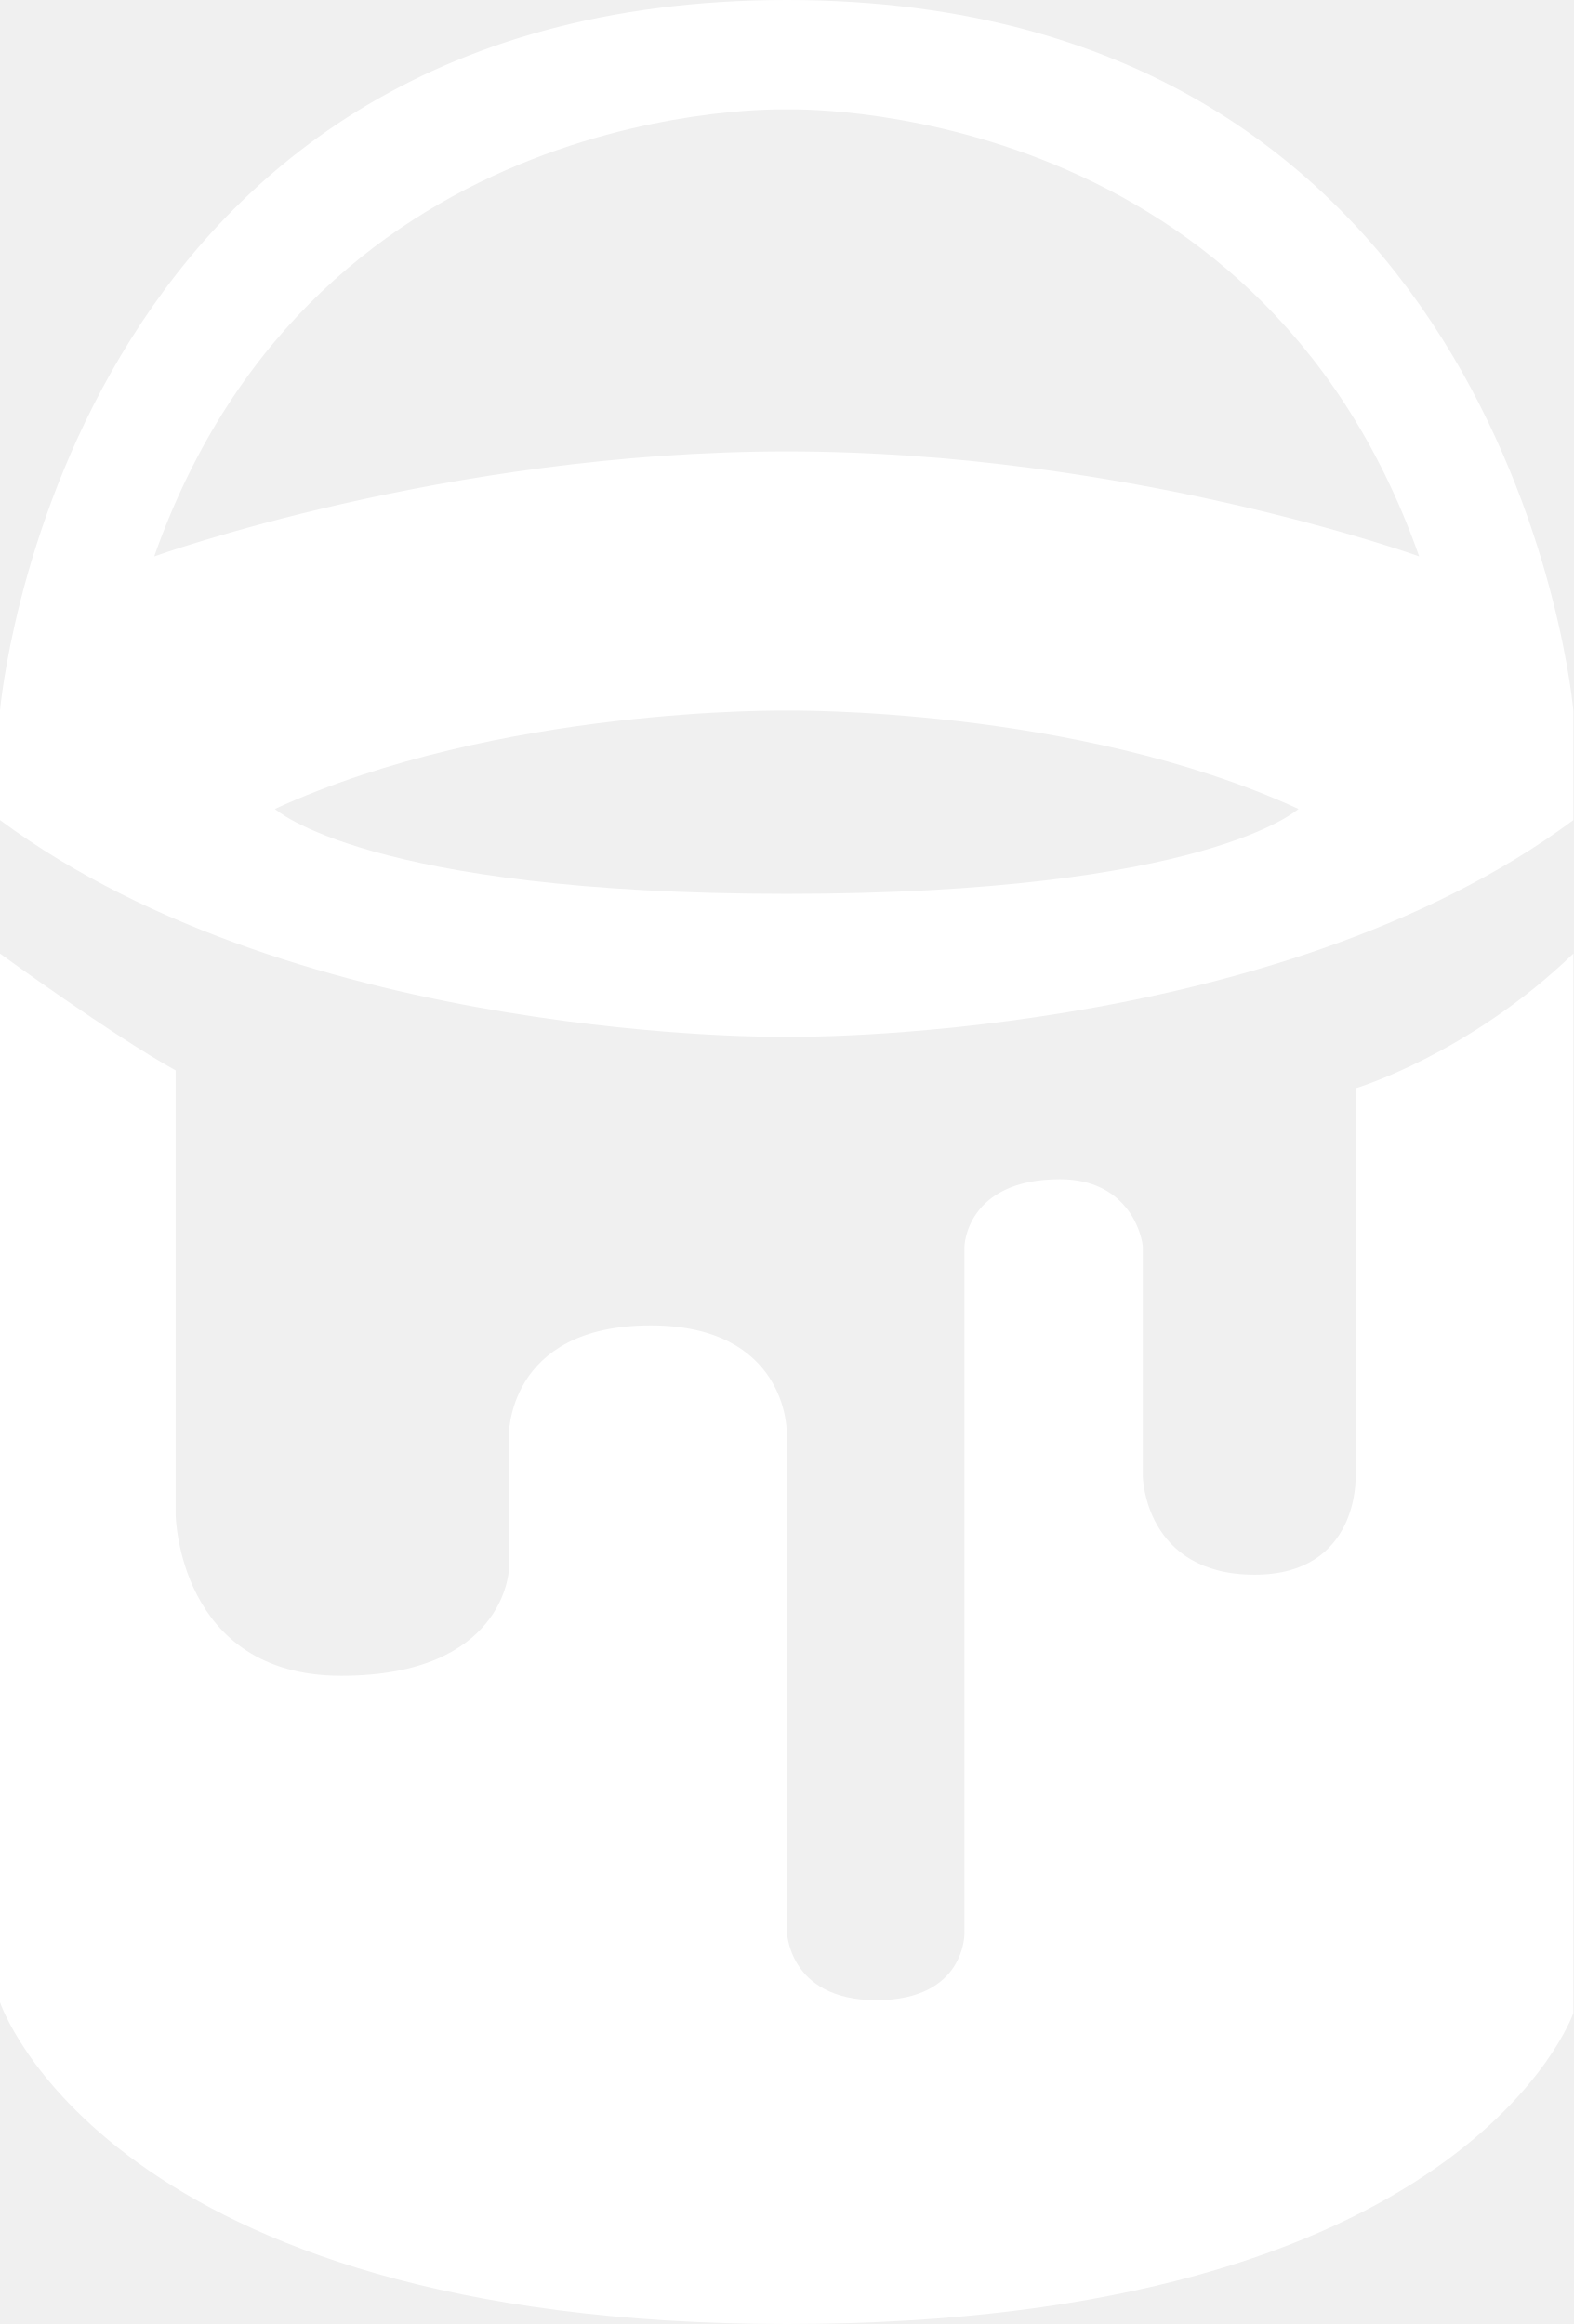
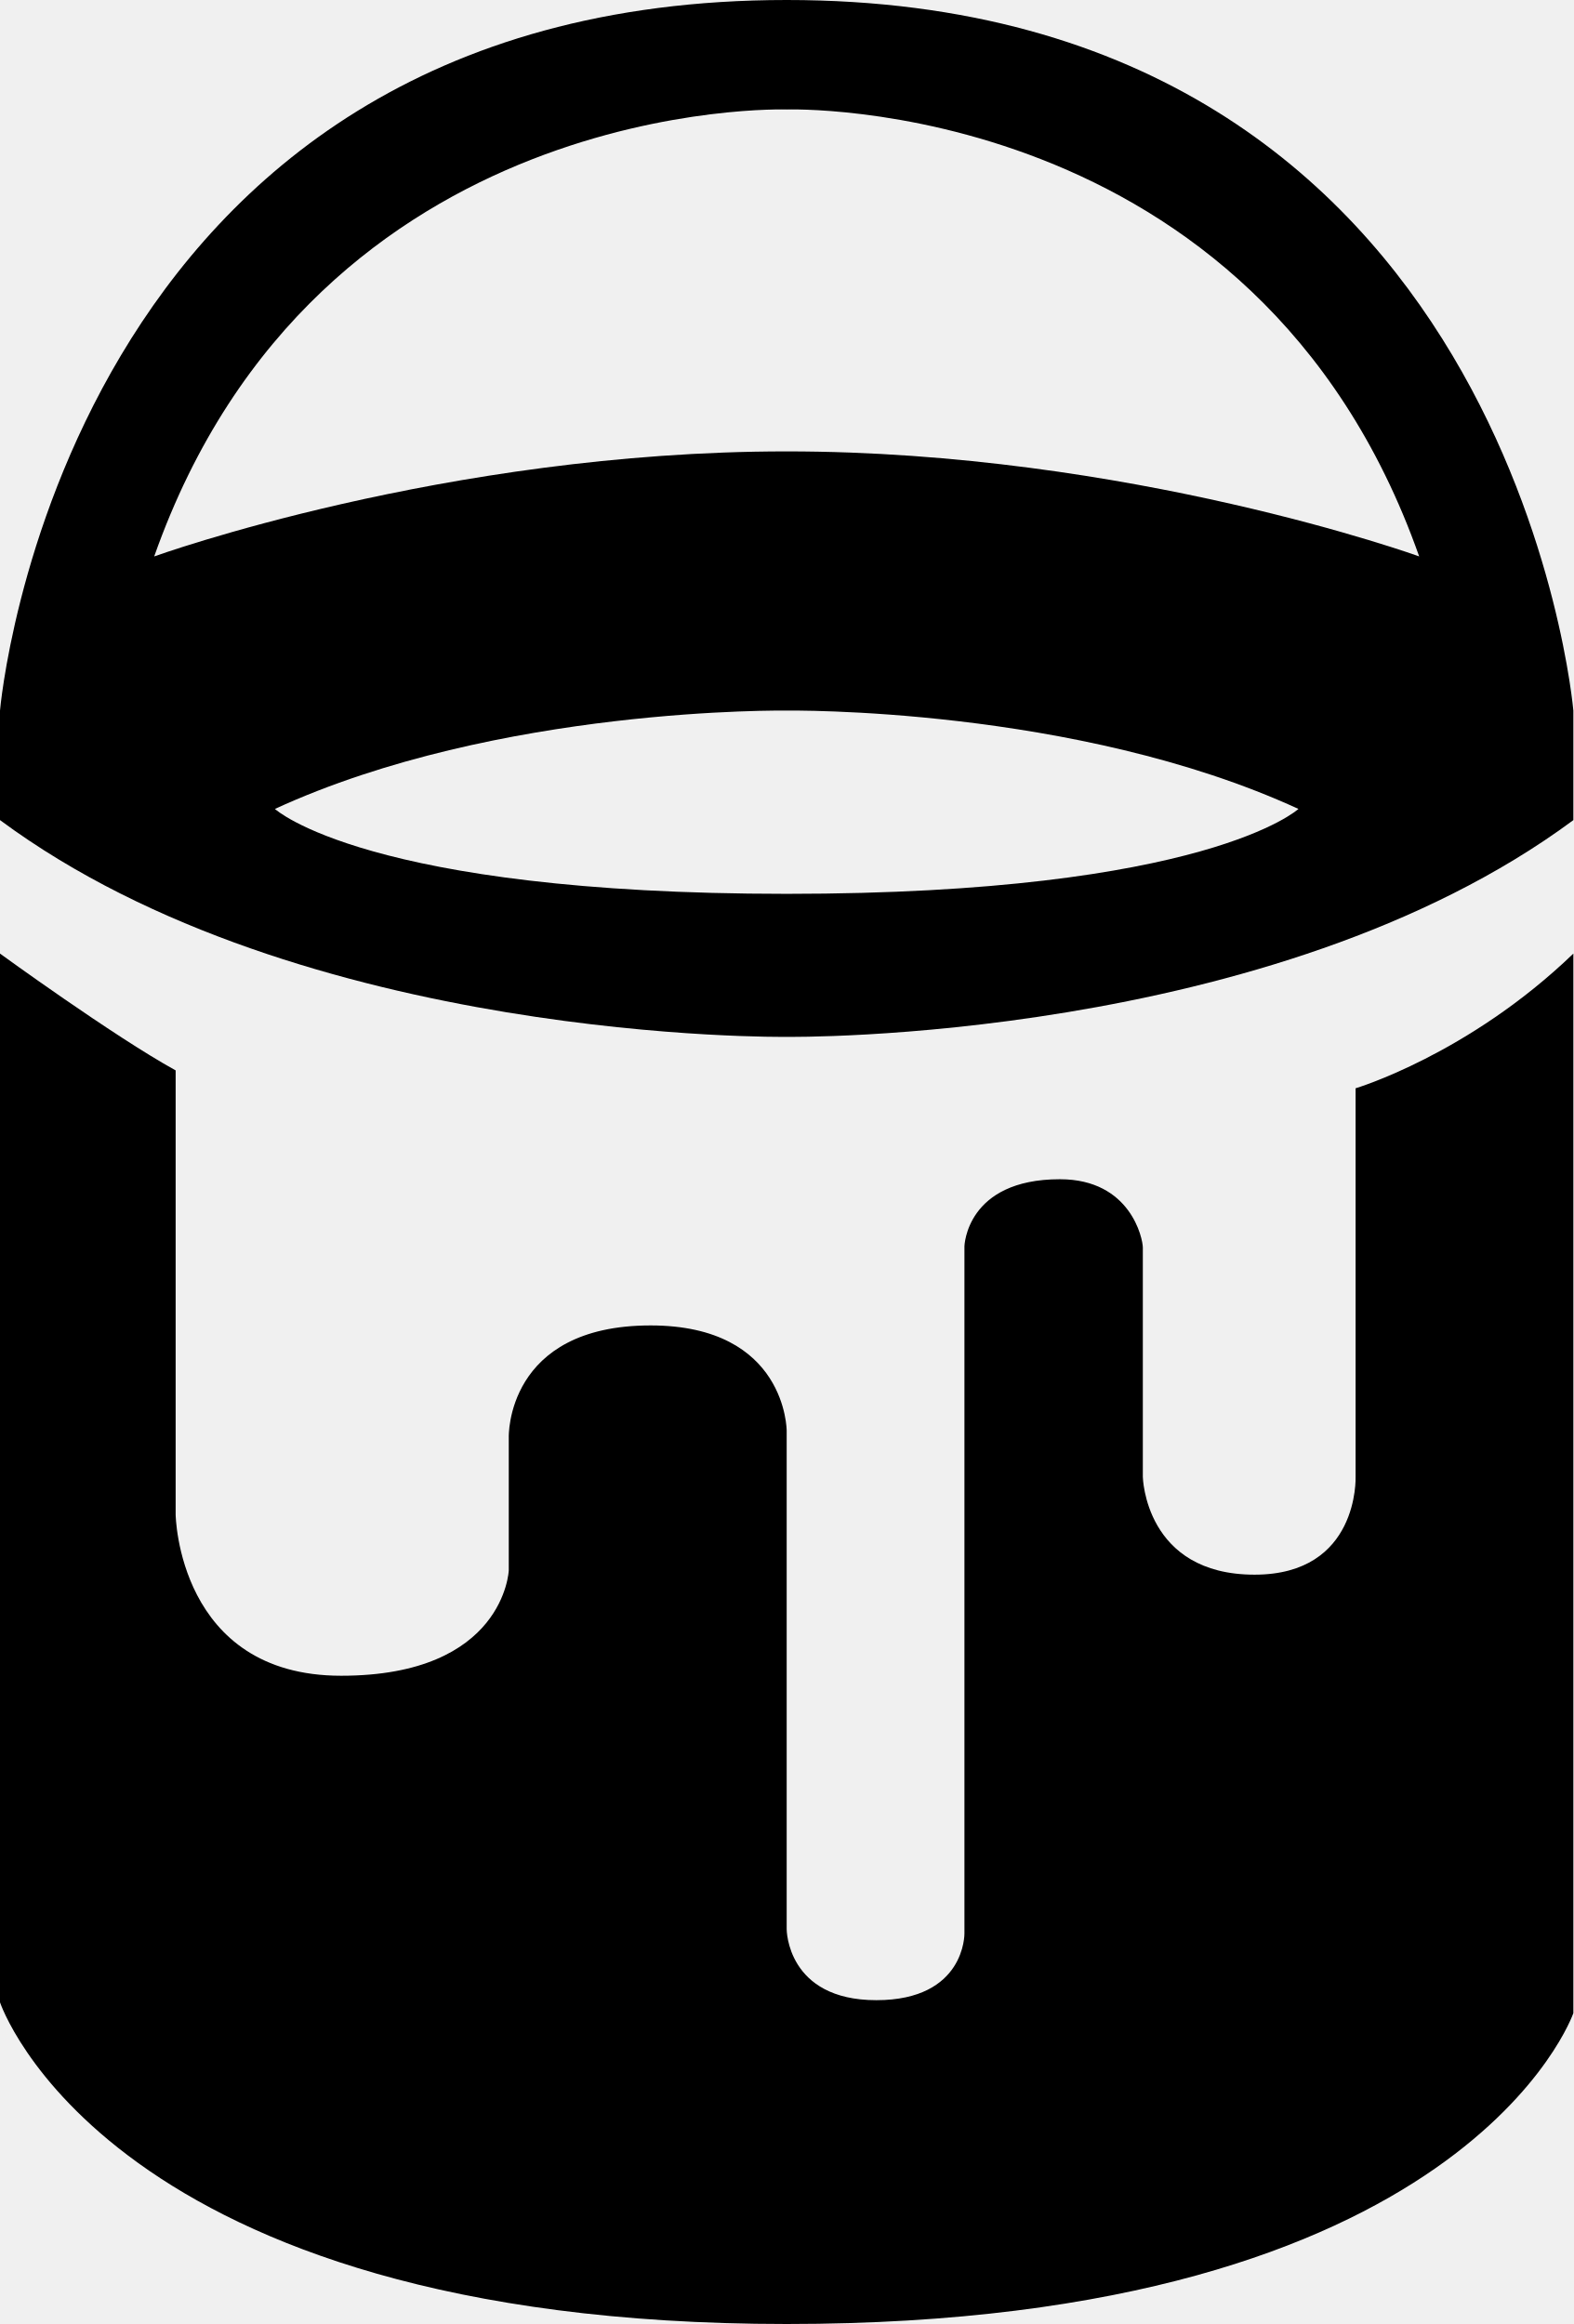
<svg xmlns="http://www.w3.org/2000/svg" version="1.1" id="Layer_2" x="0px" y="0px" width="44px" height="65px" viewBox="0 0 44 65" enable-background="new 0 0 44 65" xml:space="preserve">
-   <g>
-     <path fill="#FFFFFF" d="M37.91,30.438v10.869c0,0,0.105,2.735-2.825,2.735c-3.069,0-3.125-2.735-3.125-2.735s0-6.176,0-6.416   s-0.336-1.909-2.319-1.909c-2.625,0-2.67,1.877-2.67,1.877V54.08c0,0,0.029,1.863-2.464,1.863C22,55.943,22,53.96,22,53.96V40.016   c0,0,0-2.945-3.805-2.945c-4.054,0-3.967,3.125-3.967,3.125v3.728c0,0-0.121,2.945-4.688,2.945s-4.628-4.509-4.628-4.509V29.938   C3.168,28.976,0,26.671,0,26.671v29.332C0,56.003,2.988,65,22,65c19.012,0,22-8.695,22-8.695V26.671   C41.062,29.5,37.91,30.438,37.91,30.438z" />
-     <path fill="#FFFFFF" d="M22,0C1.688,0,0,19.875,0,19.875v3.062C8.438,29.188,22,29,22,29s13.562,0.188,22-6.062v-3.062   C44,19.875,42.312,0,22,0z M22,25c-11.75,0-14.312-2.375-14.312-2.375C13.938,19.75,22,19.875,22,19.875s8.062-0.125,14.312,2.75   C36.312,22.625,33.75,25,22,25z M22,12.625c-9.562,0-17.688,2.938-17.688,2.938C8.875,2.625,22,3.062,22,3.062   s13.125-0.438,17.688,12.5C39.688,15.562,31.562,12.625,22,12.625z" />
+   <g class="svg-icon-1">
+     <path d="M37.91,30.438v10.869c0,0,0.105,2.735-2.825,2.735c-3.069,0-3.125-2.735-3.125-2.735s0-6.176,0-6.416   s-0.336-1.909-2.319-1.909c-2.625,0-2.67,1.877-2.67,1.877V54.08c0,0,0.029,1.863-2.464,1.863C22,55.943,22,53.96,22,53.96V40.016   c0,0,0-2.945-3.805-2.945c-4.054,0-3.967,3.125-3.967,3.125v3.728c0,0-0.121,2.945-4.688,2.945s-4.628-4.509-4.628-4.509V29.938   C3.168,28.976,0,26.671,0,26.671v29.332C0,56.003,2.988,65,22,65c19.012,0,22-8.695,22-8.695V26.671   C41.062,29.5,37.91,30.438,37.91,30.438z" />
+     <path d="M22,0C1.688,0,0,19.875,0,19.875v3.062C8.438,29.188,22,29,22,29s13.562,0.188,22-6.062v-3.062   C44,19.875,42.312,0,22,0z M22,25c-11.75,0-14.312-2.375-14.312-2.375C13.938,19.75,22,19.875,22,19.875s8.062-0.125,14.312,2.75   C36.312,22.625,33.75,25,22,25z M22,12.625c-9.562,0-17.688,2.938-17.688,2.938C8.875,2.625,22,3.062,22,3.062   s13.125-0.438,17.688,12.5C39.688,15.562,31.562,12.625,22,12.625z" />
  </g>
</svg>
